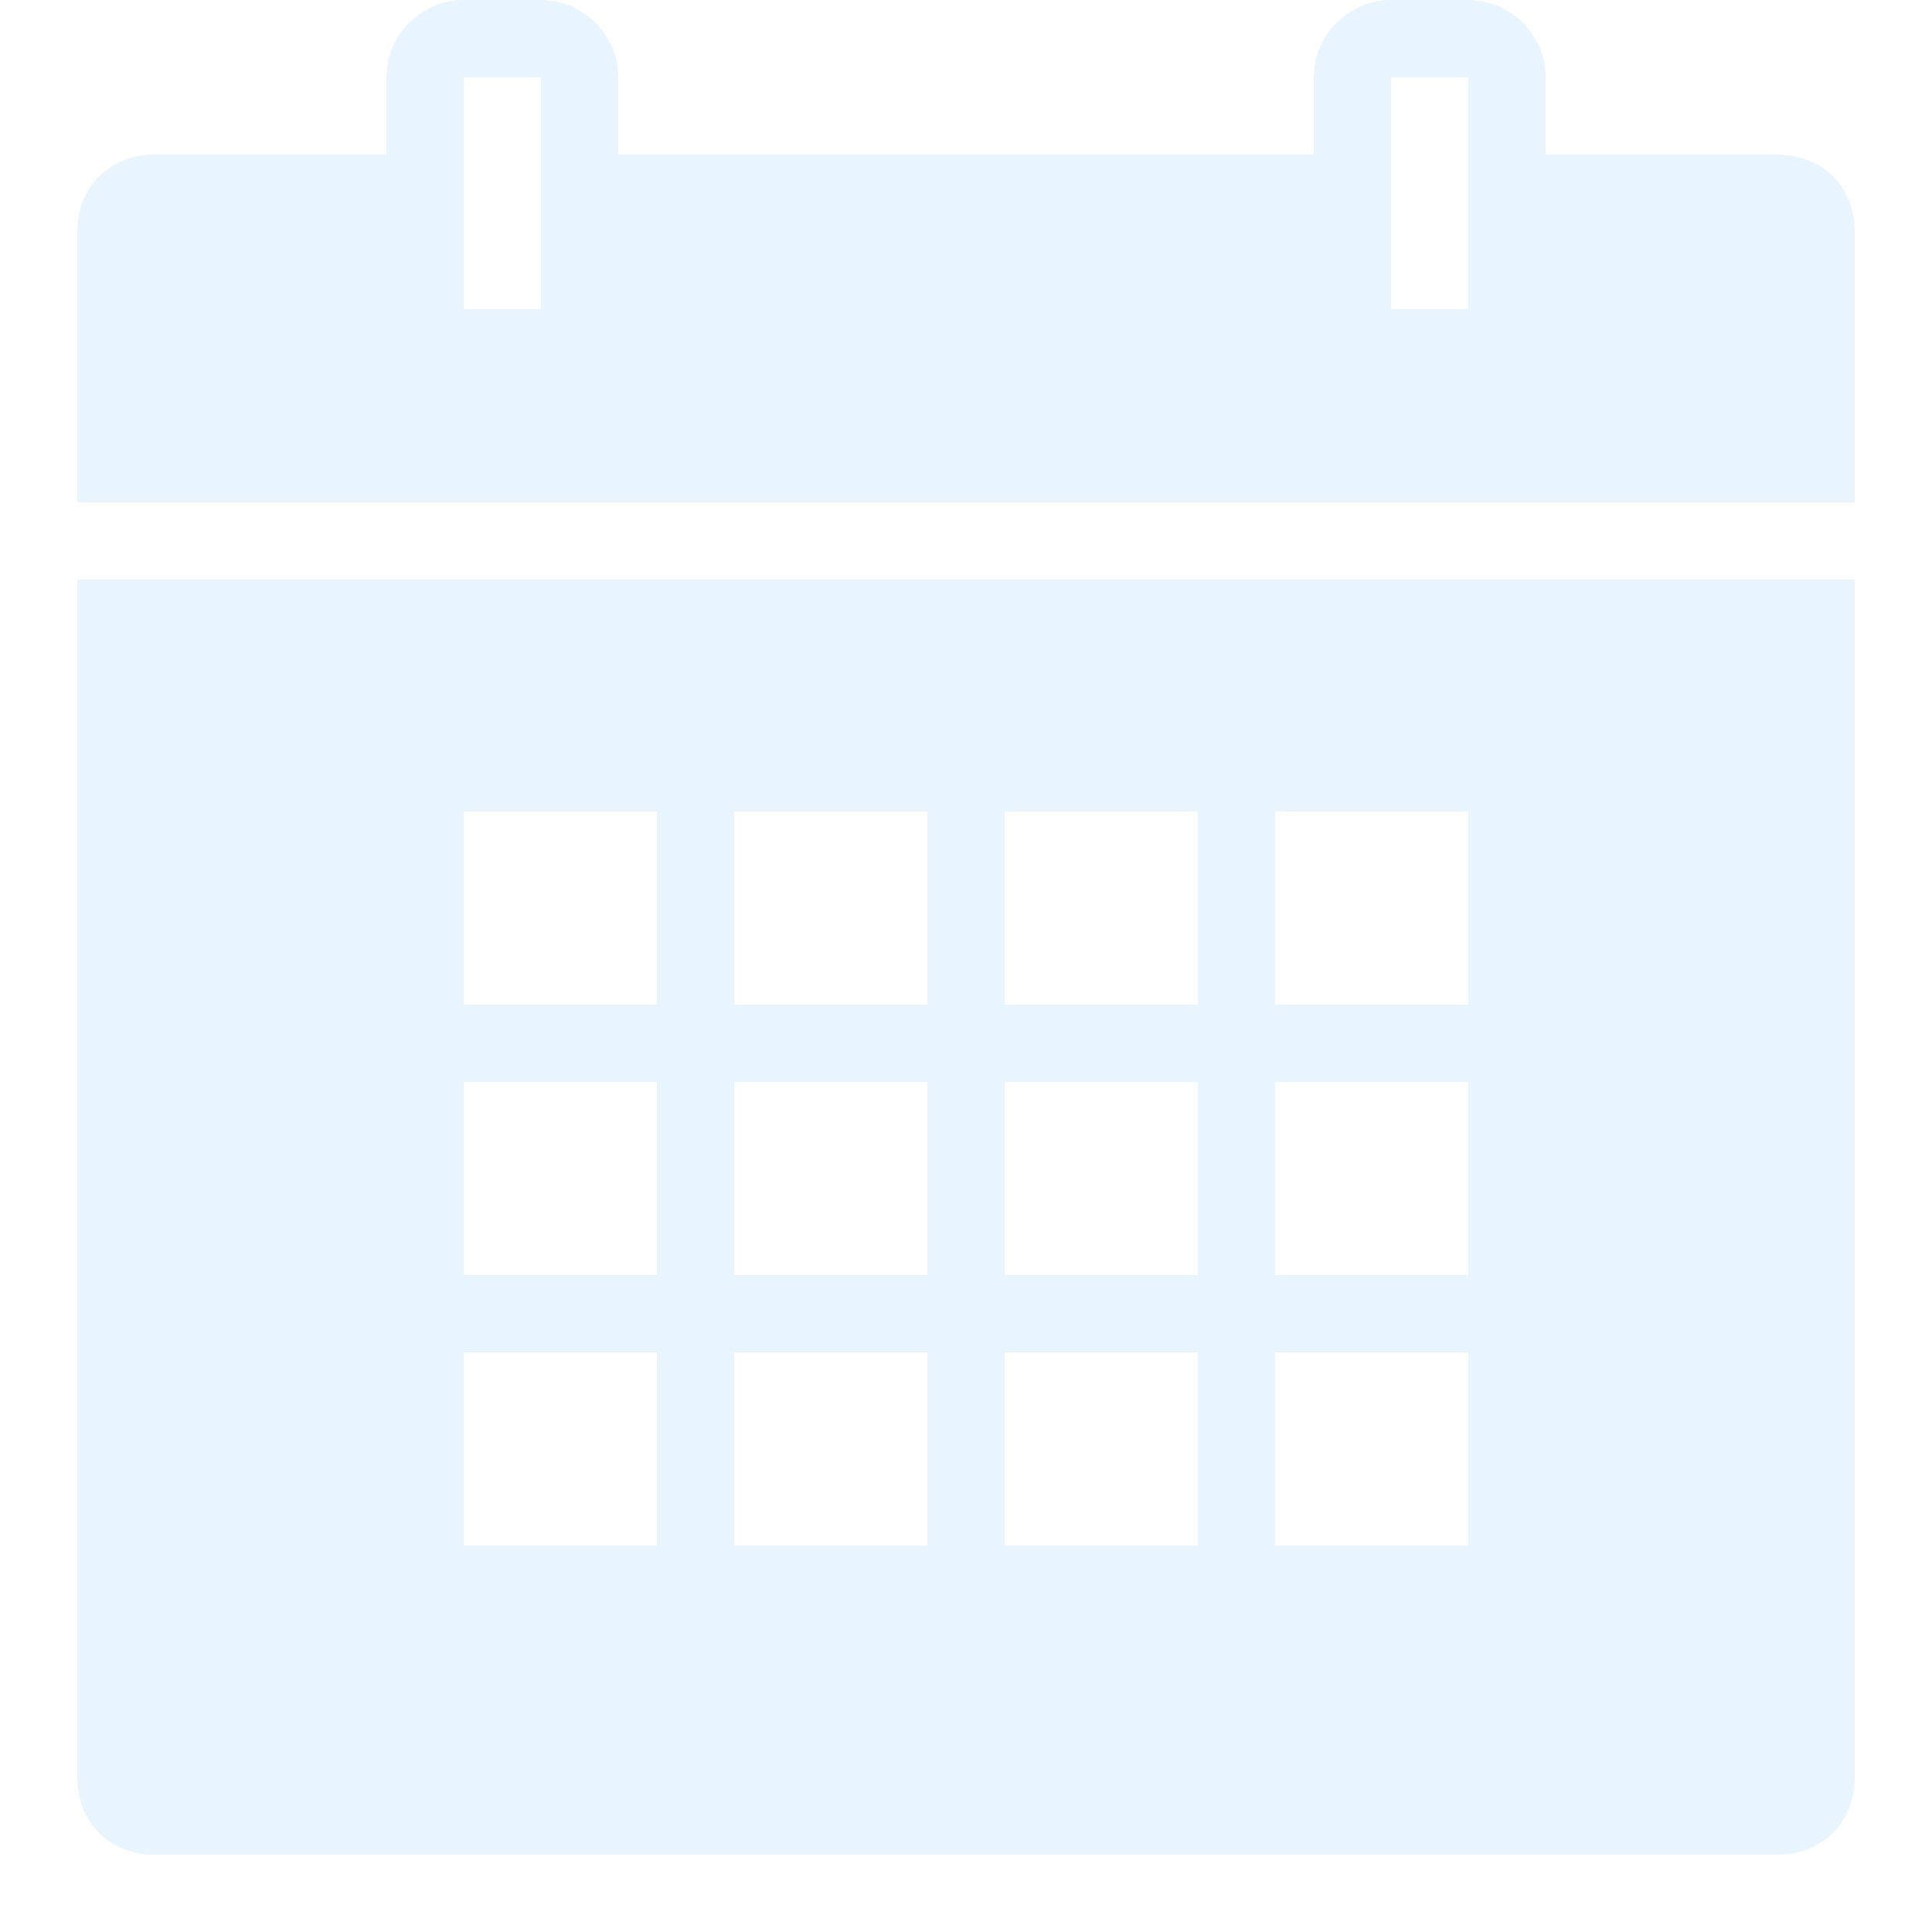
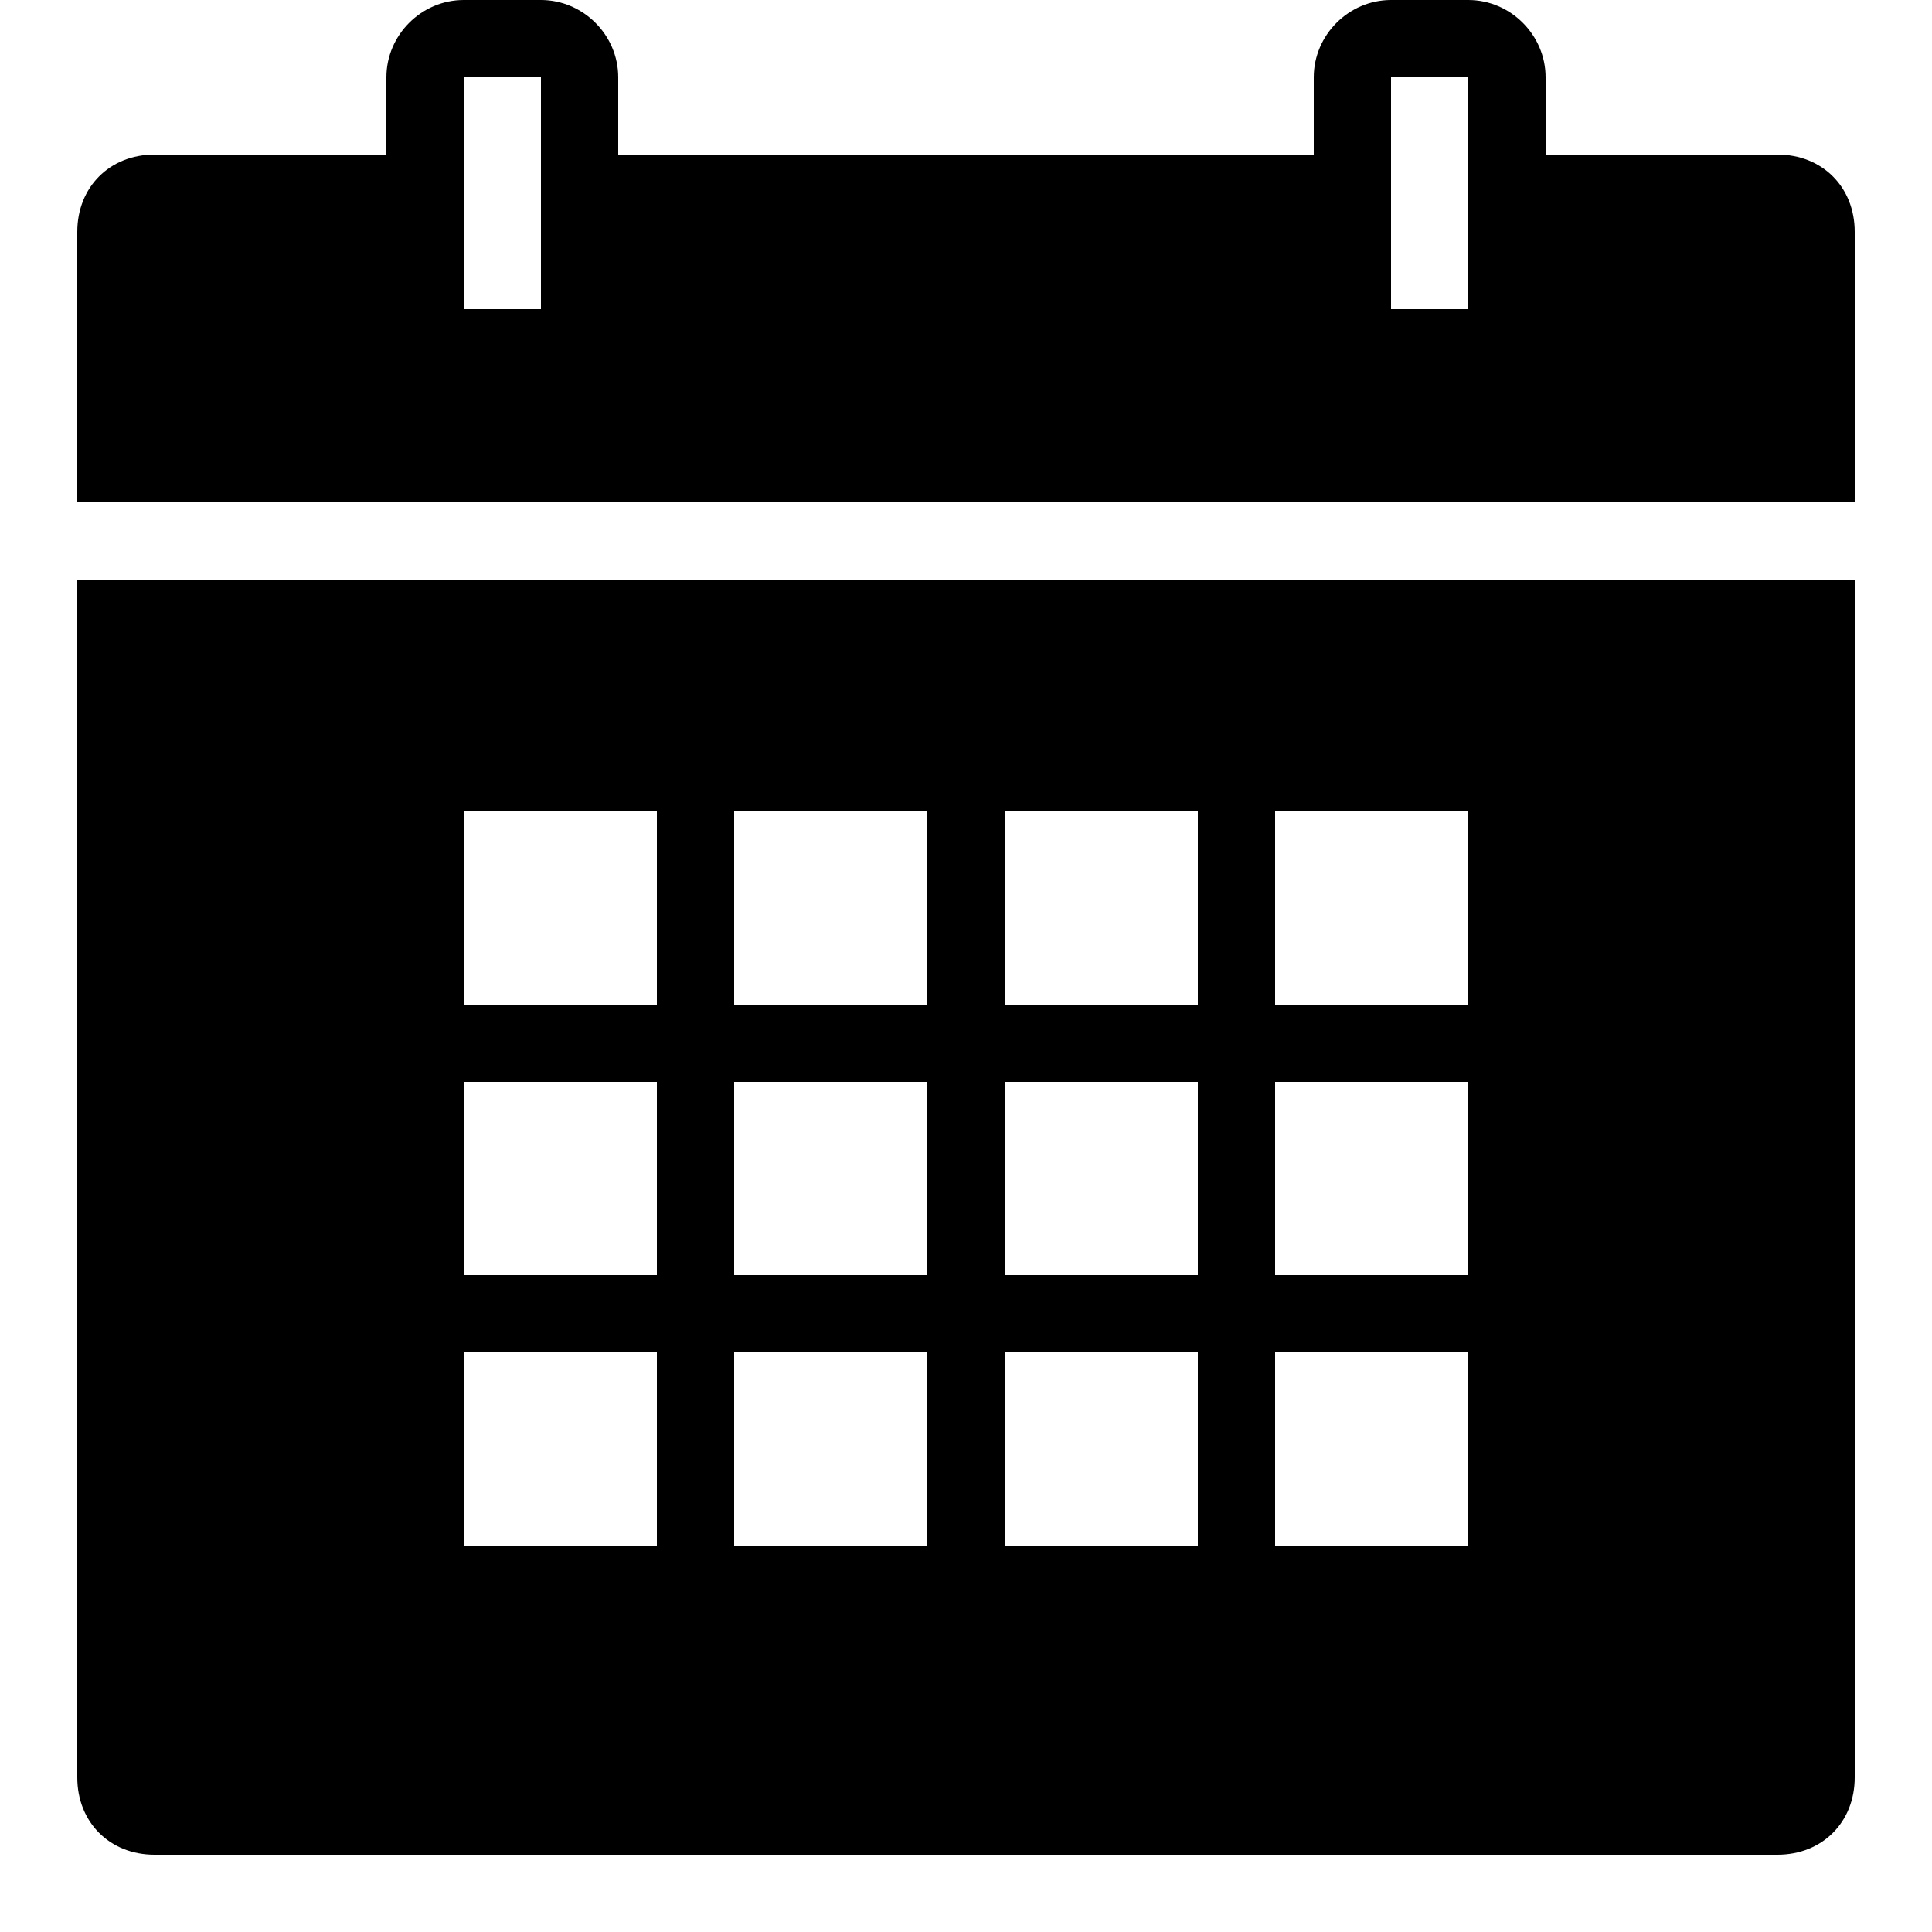
<svg xmlns="http://www.w3.org/2000/svg" width="50pt" height="50pt" viewBox="0 0 50 50" version="1.1">
  <g id="surface574253">
-     <path style=" stroke:none;fill-rule:nonzero;fill:rgb(90.98%,96.078%,100%);fill-opacity:1;" d="M 12 0 C 10.906 0 10 0.906 10 2 L 10 4 L 4 4 C 2.84 4 2 4.84 2 6 L 2 13 L 48 13 L 48 6 C 48 4.84 47.16 4 46 4 L 40 4 L 40 2 C 40 0.906 39.094 0 38 0 L 36 0 C 34.906 0 34 0.906 34 2 L 34 4 L 16 4 L 16 2 C 16 0.906 15.094 0 14 0 Z M 12 2 L 14 2 L 14 8 L 12 8 Z M 36 2 L 38 2 L 38 8 L 36 8 Z M 2 15 L 2 46 C 2 47.16 2.84 48 4 48 L 46 48 C 47.16 48 48 47.16 48 46 L 48 15 Z M 12 21 L 17 21 L 17 26 L 12 26 Z M 19 21 L 24 21 L 24 26 L 19 26 Z M 26 21 L 31 21 L 31 26 L 26 26 Z M 33 21 L 38 21 L 38 26 L 33 26 Z M 12 28 L 17 28 L 17 33 L 12 33 Z M 19 28 L 24 28 L 24 33 L 19 33 Z M 26 28 L 31 28 L 31 33 L 26 33 Z M 33 28 L 38 28 L 38 33 L 33 33 Z M 12 35 L 17 35 L 17 40 L 12 40 Z M 19 35 L 24 35 L 24 40 L 19 40 Z M 26 35 L 31 35 L 31 40 L 26 40 Z M 33 35 L 38 35 L 38 40 L 33 40 Z M 33 35 " />
+     <path style=" stroke:none;fill-rule:nonzero;fill:current;fill-opacity:1;" d="M 12 0 C 10.906 0 10 0.906 10 2 L 10 4 L 4 4 C 2.84 4 2 4.84 2 6 L 2 13 L 48 13 L 48 6 C 48 4.84 47.16 4 46 4 L 40 4 L 40 2 C 40 0.906 39.094 0 38 0 L 36 0 C 34.906 0 34 0.906 34 2 L 34 4 L 16 4 L 16 2 C 16 0.906 15.094 0 14 0 Z M 12 2 L 14 2 L 14 8 L 12 8 Z M 36 2 L 38 2 L 38 8 L 36 8 Z M 2 15 L 2 46 C 2 47.16 2.84 48 4 48 L 46 48 C 47.16 48 48 47.16 48 46 L 48 15 Z M 12 21 L 17 21 L 17 26 L 12 26 Z M 19 21 L 24 21 L 24 26 L 19 26 Z M 26 21 L 31 21 L 31 26 L 26 26 Z M 33 21 L 38 21 L 38 26 L 33 26 Z M 12 28 L 17 28 L 17 33 L 12 33 Z M 19 28 L 24 28 L 24 33 L 19 33 Z M 26 28 L 31 28 L 31 33 L 26 33 Z M 33 28 L 38 28 L 38 33 L 33 33 Z M 12 35 L 17 35 L 17 40 L 12 40 Z M 19 35 L 24 35 L 24 40 L 19 40 Z M 26 35 L 31 35 L 31 40 L 26 40 Z M 33 35 L 38 35 L 38 40 L 33 40 Z M 33 35 " />
  </g>
</svg>
